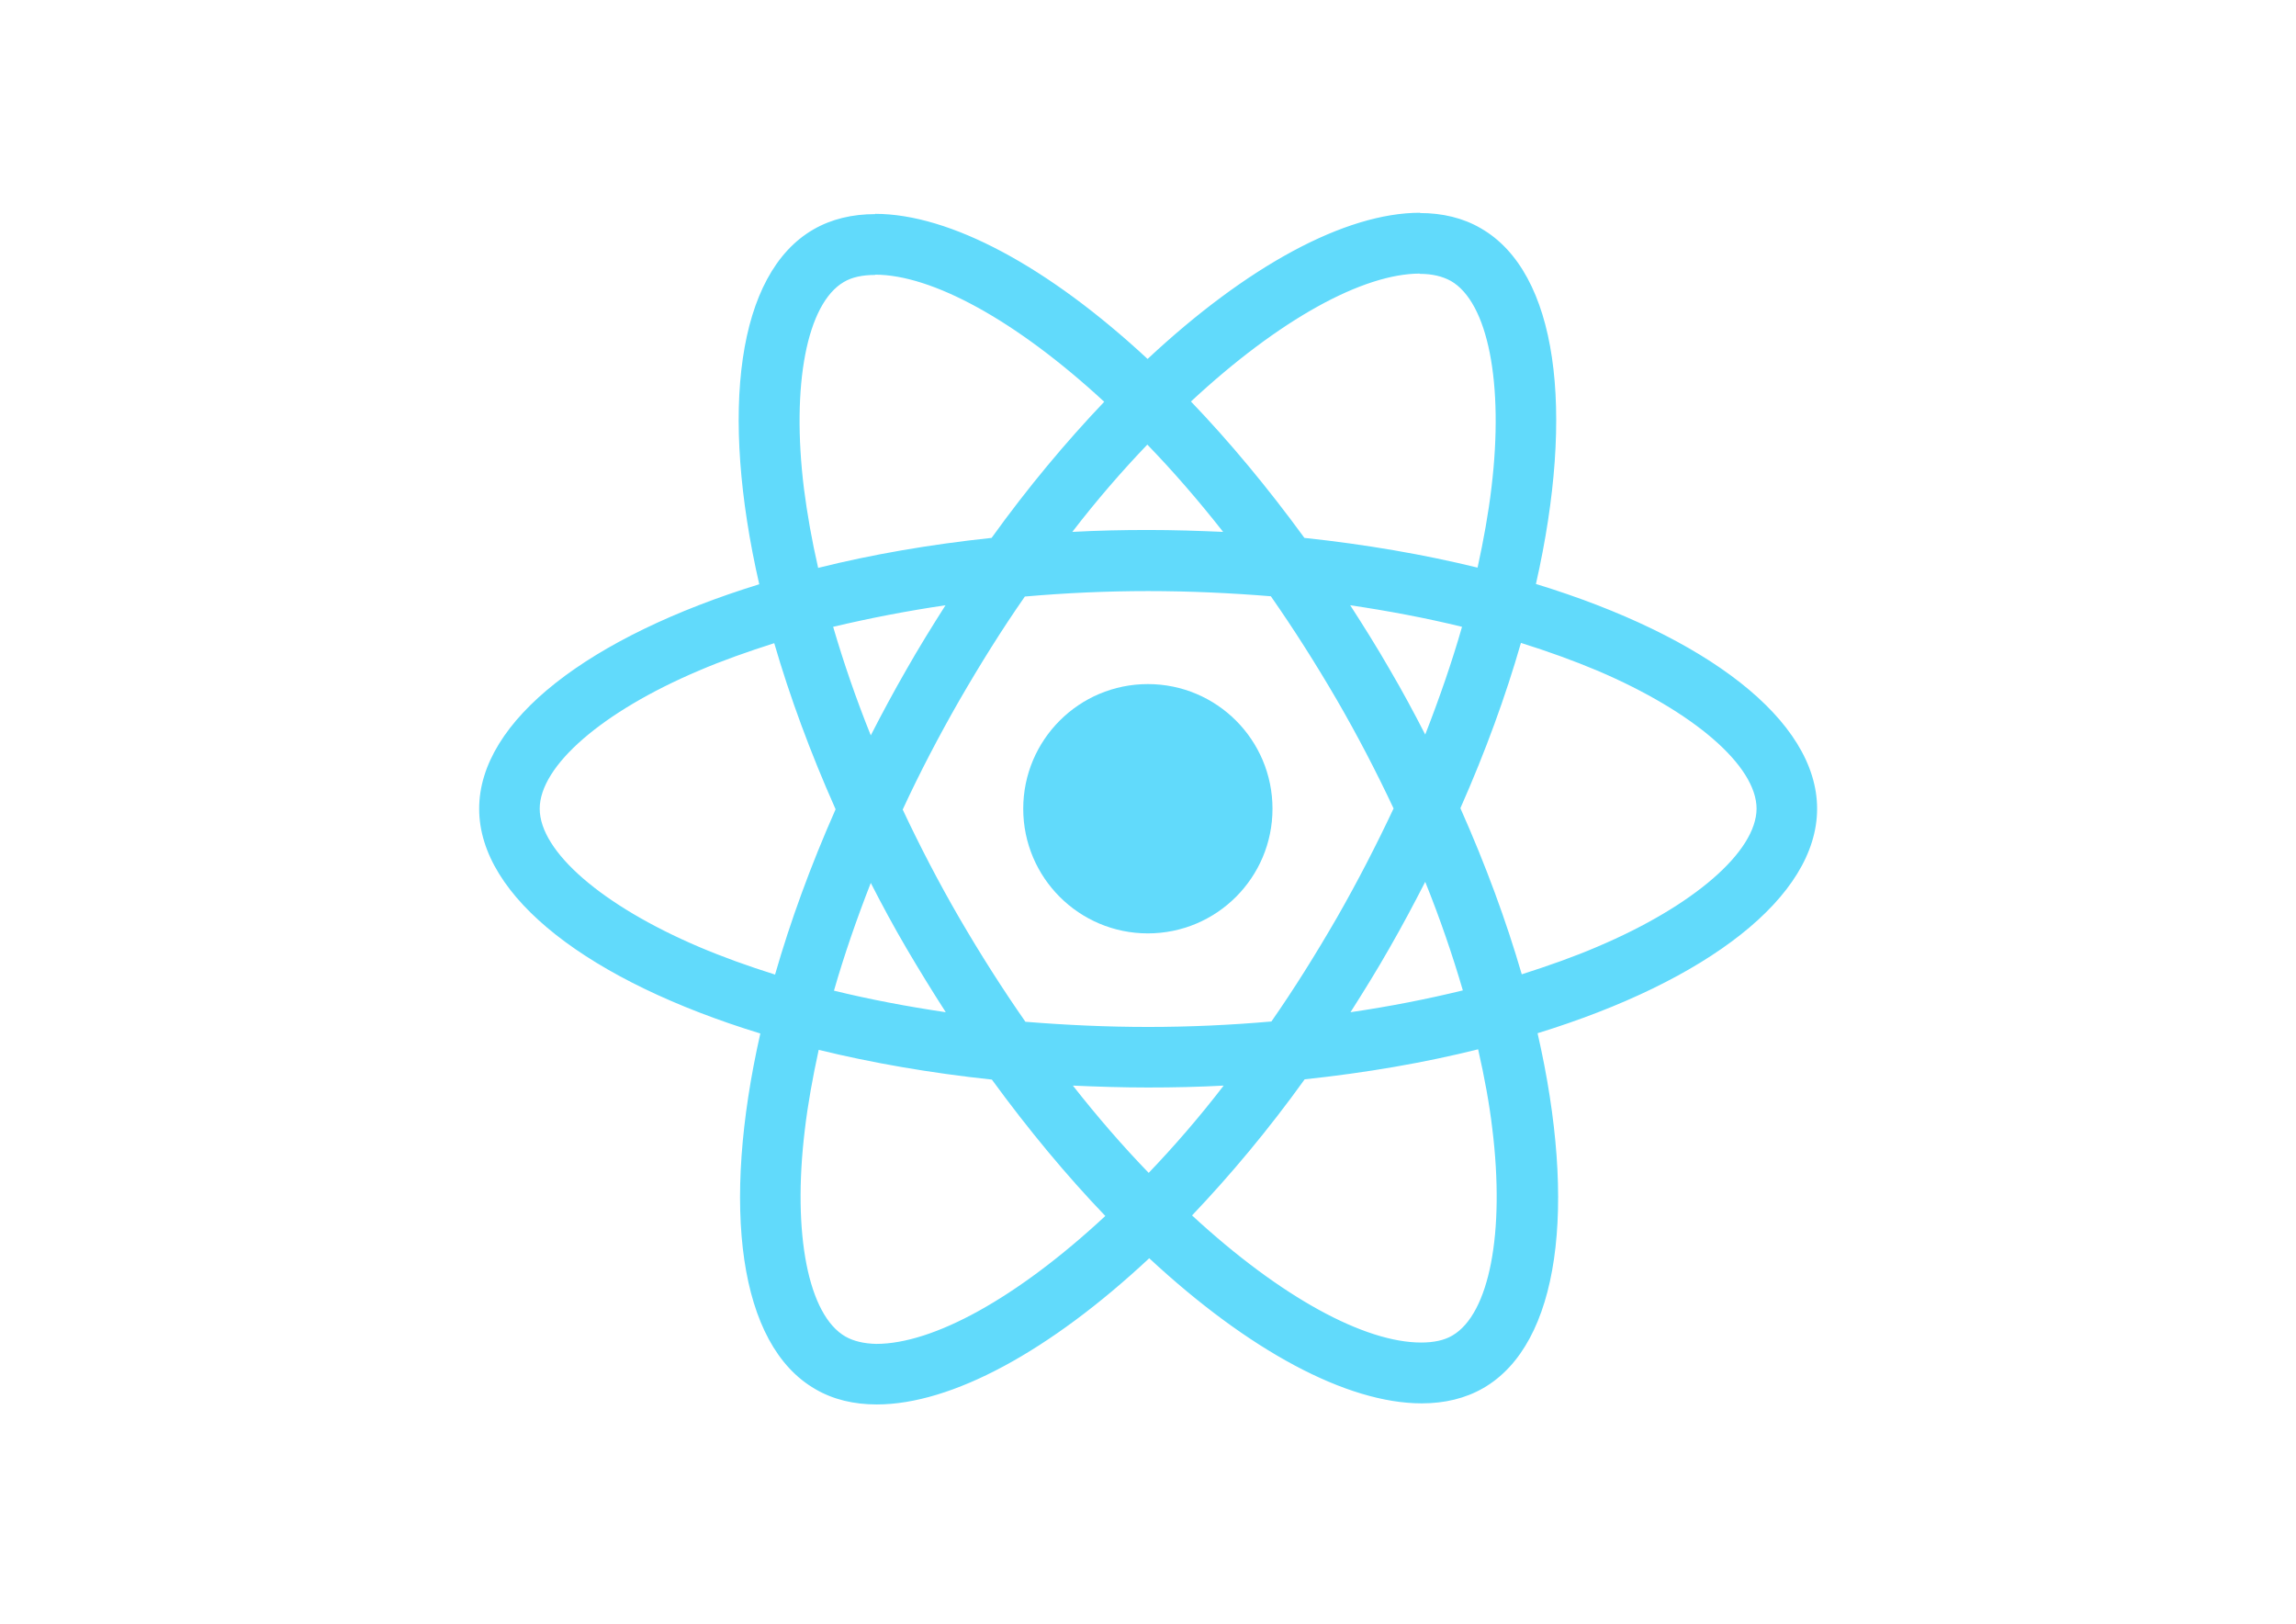
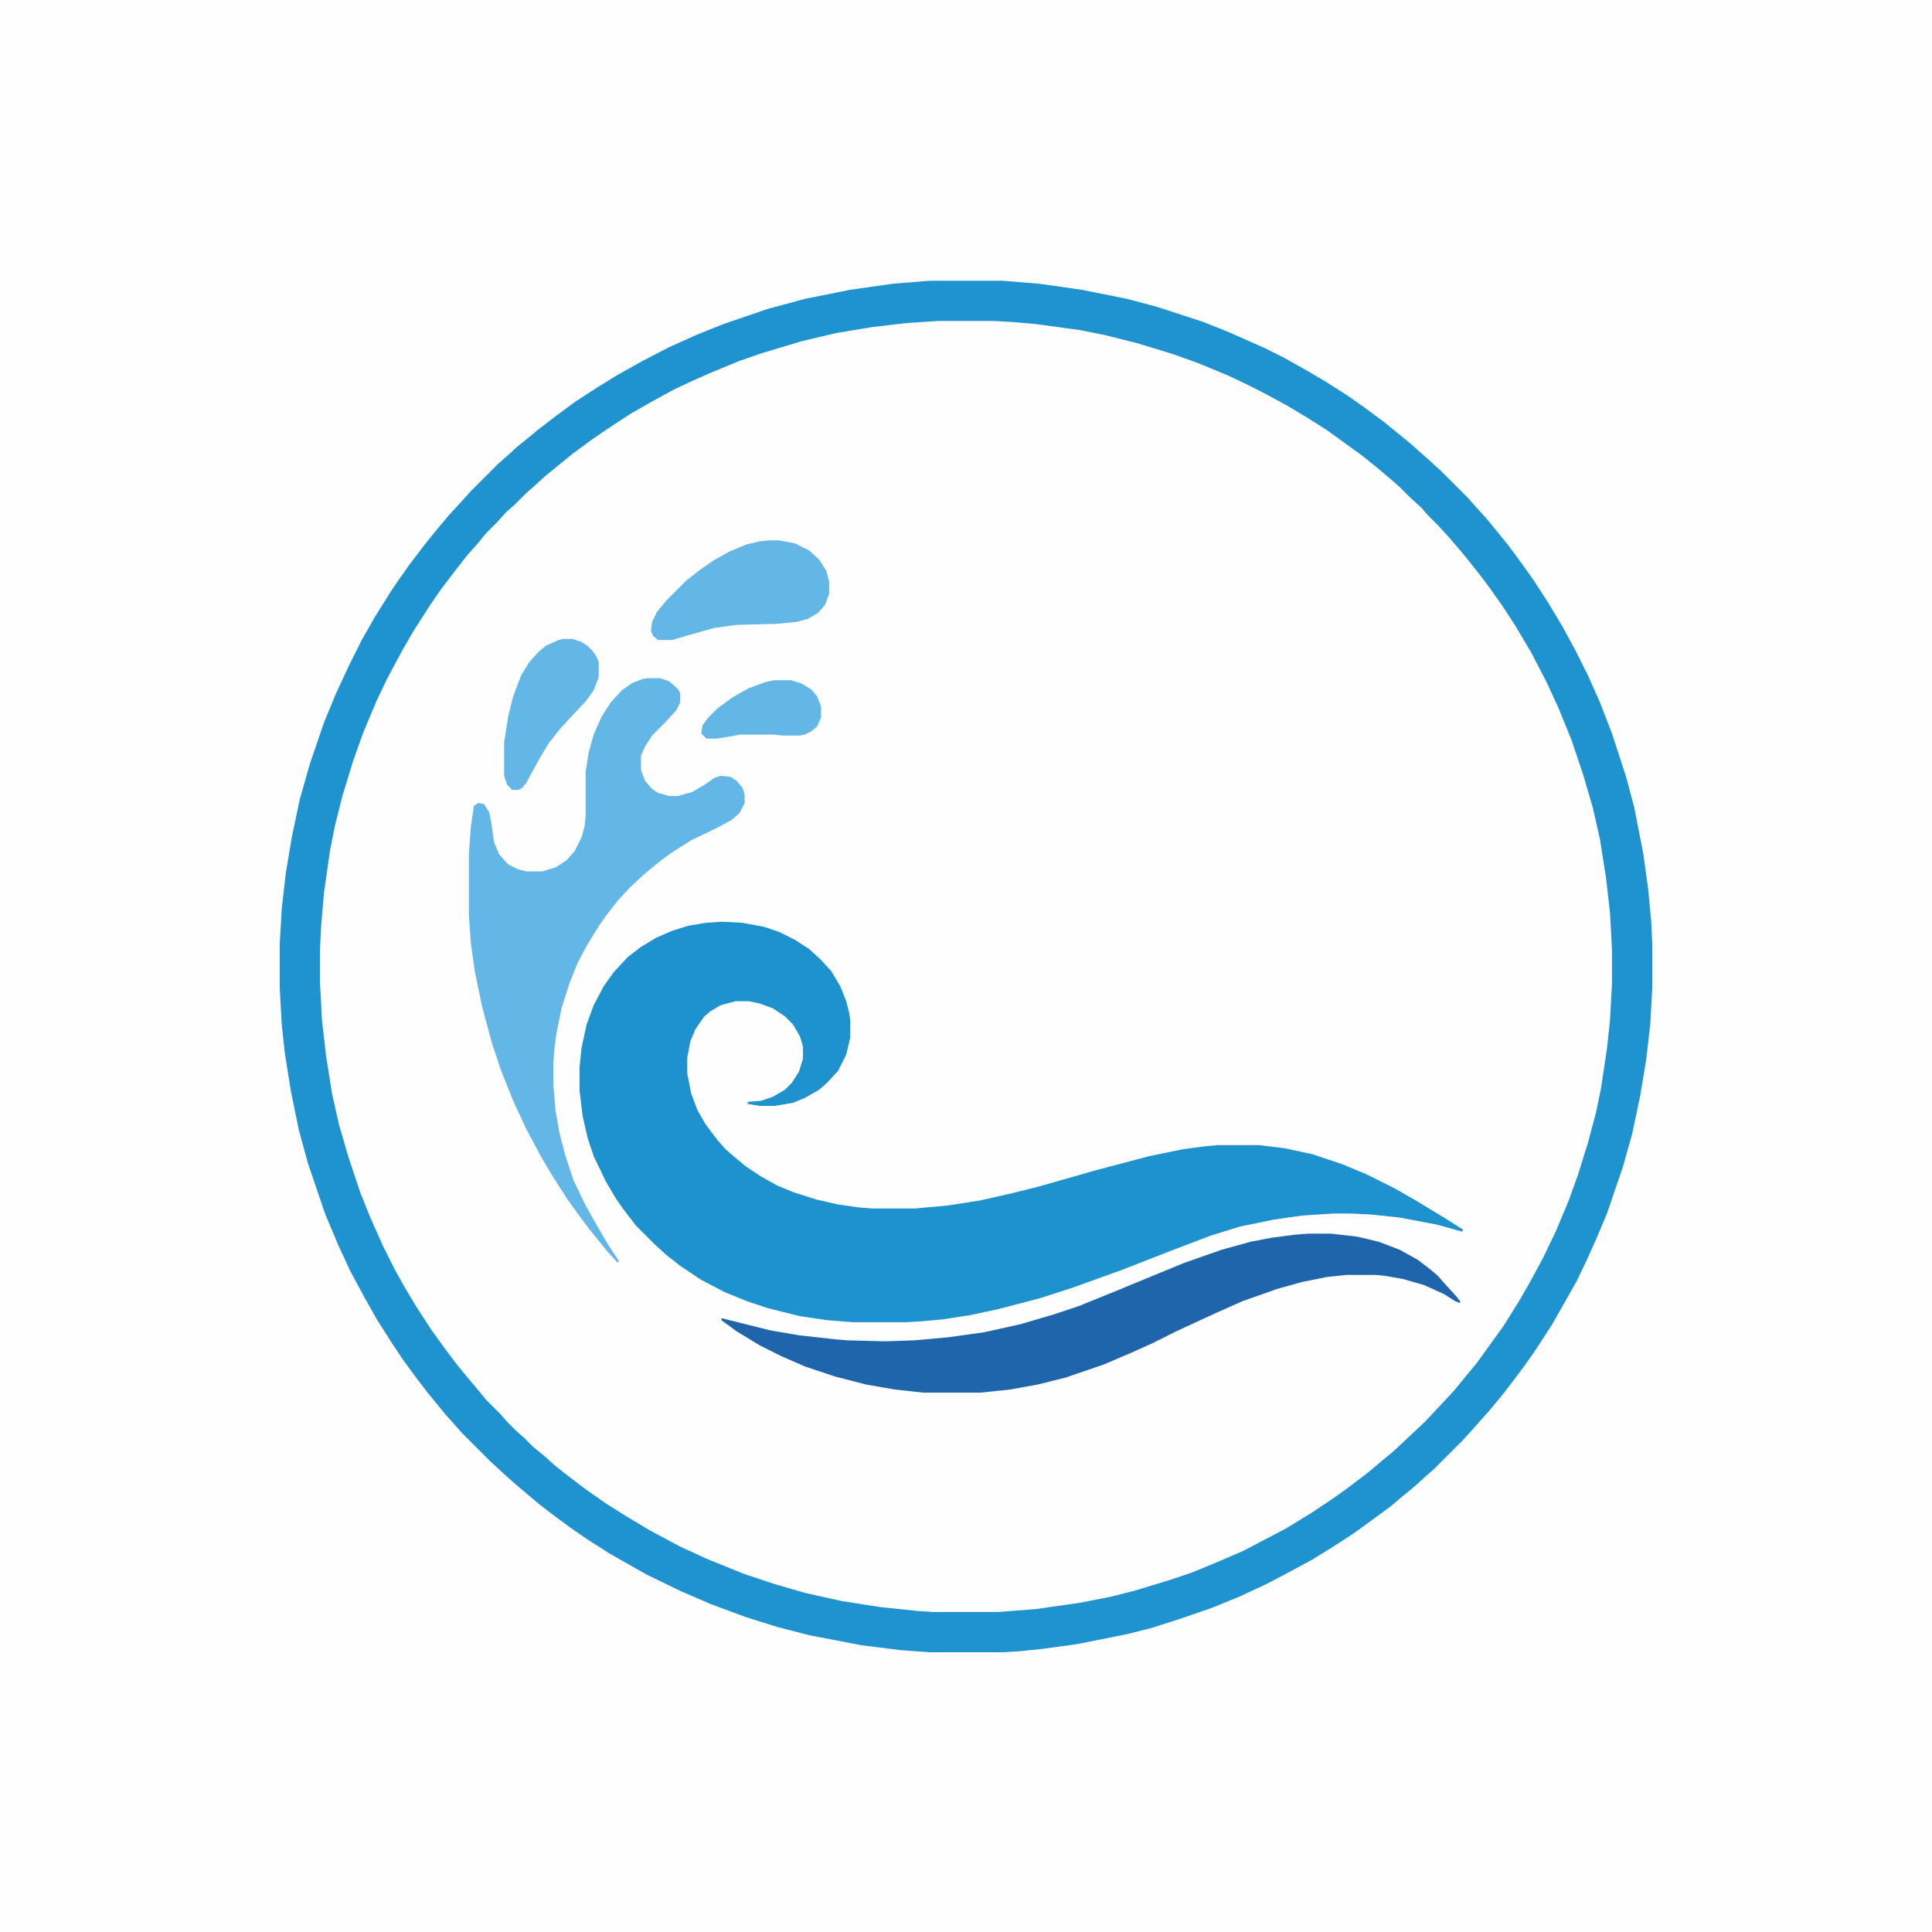
- <svg xmlns="http://www.w3.org/2000/svg" viewBox="0 0 841.9 595.3">
-   <g fill="#61DAFB">
-     <path d="M666.3 296.5c0-32.5-40.7-63.3-103.1-82.4 14.4-63.6 8-114.2-20.2-130.4-6.5-3.8-14.1-5.6-22.4-5.6v22.3c4.6 0 8.3.9 11.4 2.6 13.6 7.8 19.5 37.5 14.9 75.7-1.1 9.4-2.9 19.3-5.1 29.4-19.6-4.8-41-8.5-63.5-10.9-13.5-18.5-27.5-35.3-41.6-50 32.6-30.3 63.2-46.9 84-46.9V78c-27.5 0-63.5 19.6-99.9 53.6-36.4-33.8-72.4-53.2-99.9-53.2v22.3c20.7 0 51.4 16.5 84 46.6-14 14.7-28 31.4-41.3 49.9-22.6 2.4-44 6.1-63.6 11-2.3-10-4-19.7-5.2-29-4.7-38.2 1.1-67.9 14.6-75.8 3-1.8 6.9-2.6 11.5-2.6V78.5c-8.4 0-16 1.8-22.6 5.6-28.1 16.2-34.4 66.7-19.9 130.1-62.2 19.2-102.7 49.9-102.7 82.3 0 32.5 40.7 63.3 103.1 82.4-14.4 63.6-8 114.2 20.2 130.4 6.5 3.8 14.1 5.6 22.5 5.6 27.5 0 63.5-19.6 99.9-53.6 36.4 33.8 72.4 53.2 99.9 53.2 8.4 0 16-1.8 22.6-5.6 28.1-16.2 34.4-66.7 19.9-130.1 62-19.1 102.5-49.9 102.5-82.3zm-130.2-66.7c-3.7 12.9-8.3 26.2-13.5 39.5-4.1-8-8.4-16-13.1-24-4.6-8-9.5-15.8-14.4-23.4 14.2 2.1 27.9 4.7 41 7.9zm-45.8 106.5c-7.8 13.5-15.8 26.3-24.1 38.2-14.9 1.3-30 2-45.2 2-15.1 0-30.2-.7-45-1.9-8.3-11.9-16.4-24.6-24.2-38-7.6-13.1-14.5-26.4-20.8-39.8 6.2-13.4 13.2-26.8 20.7-39.9 7.8-13.5 15.8-26.3 24.1-38.2 14.9-1.3 30-2 45.2-2 15.1 0 30.2.7 45 1.9 8.3 11.9 16.4 24.6 24.2 38 7.6 13.1 14.5 26.4 20.8 39.8-6.3 13.4-13.2 26.8-20.7 39.9zm32.3-13c5.4 13.4 10 26.8 13.8 39.8-13.1 3.2-26.9 5.9-41.2 8 4.9-7.7 9.8-15.6 14.4-23.7 4.6-8 8.9-16.1 13-24.1zM421.2 430c-9.3-9.6-18.6-20.3-27.8-32 9 .4 18.2.7 27.5.7 9.4 0 18.7-.2 27.8-.7-9 11.7-18.3 22.4-27.5 32zm-74.4-58.9c-14.2-2.1-27.9-4.7-41-7.9 3.7-12.9 8.3-26.2 13.5-39.5 4.1 8 8.4 16 13.1 24 4.7 8 9.5 15.8 14.4 23.4zM420.7 163c9.3 9.6 18.6 20.3 27.8 32-9-.4-18.2-.7-27.5-.7-9.4 0-18.7.2-27.8.7 9-11.7 18.3-22.4 27.5-32zm-74 58.9c-4.9 7.7-9.8 15.6-14.4 23.7-4.6 8-8.9 16-13 24-5.4-13.4-10-26.8-13.8-39.8 13.1-3.1 26.9-5.8 41.2-7.9zm-90.5 125.2c-35.4-15.1-58.3-34.9-58.3-50.6 0-15.7 22.9-35.6 58.3-50.6 8.6-3.7 18-7 27.7-10.1 5.7 19.6 13.2 40 22.5 60.9-9.2 20.8-16.6 41.1-22.2 60.6-9.9-3.1-19.3-6.5-28-10.2zM310 490c-13.6-7.8-19.5-37.5-14.9-75.7 1.1-9.4 2.9-19.3 5.1-29.4 19.6 4.8 41 8.5 63.5 10.9 13.5 18.5 27.5 35.3 41.6 50-32.6 30.3-63.2 46.9-84 46.9-4.5-.1-8.3-1-11.3-2.7zm237.2-76.2c4.7 38.2-1.1 67.9-14.6 75.8-3 1.8-6.9 2.6-11.5 2.6-20.7 0-51.4-16.5-84-46.6 14-14.7 28-31.4 41.3-49.9 22.6-2.4 44-6.1 63.6-11 2.3 10.1 4.1 19.8 5.2 29.1zm38.5-66.7c-8.6 3.7-18 7-27.7 10.1-5.7-19.6-13.2-40-22.5-60.9 9.2-20.8 16.6-41.1 22.2-60.6 9.9 3.1 19.3 6.5 28.1 10.2 35.4 15.1 58.3 34.9 58.3 50.6-.1 15.7-23 35.6-58.4 50.6zM320.8 78.4z" />
-     <circle cx="420.9" cy="296.5" r="45.7" />
-     <path d="M520.5 78.1z" />
-   </g>
+ <svg xmlns="http://www.w3.org/2000/svg" version="1.1" viewBox="0 0 1920 1920" width="1280" height="1280">
+   <path transform="translate(0)" d="m0 0h1920v1920h-1920z" fill="#FEFEFE" />
+   <path transform="translate(924,279)" d="m0 0h72l37 3 42 6 45 9 30 8 46 15 25 10 36 16 20 10 23 13 17 10 22 14 17 12 19 14 11 9 16 13 10 9 8 7 13 12 26 26 7 8 11 12 9 11 13 16 14 19 10 14 15 23 15 25 13 24 12 24 12 27 12 31 14 43 8 30 9 46 5 36 3 32 1 22v44l-2 36-4 35-6 36-8 38-9 32-16 47-11 26-9 20-10 21-13 23-12 21-11 17-8 12-10 14-9 12-10 13-14 17-9 10-7 8-11 12-28 28-8 7-11 10-11 9-13 11-19 14-18 13-20 13-21 13-26 14-19 10-28 13-27 11-29 10-31 10-24 6-50 10-37 5-20 2-17 1h-72l-28-2-40-5-52-10-31-8-32-10-35-13-30-13-33-16-23-13-14-8-22-14-16-11-19-14-13-10-26-22-10-9-13-12-28-28-7-8-9-10-18-22-10-13-14-19-12-18-14-22-13-23-14-26-12-26-13-31-17-50-9-33-8-39-6-38-3-28-2-36v-44l2-35 4-35 6-36 8-38 10-35 14-41 12-29 13-28 12-24 13-23 15-24 8-12 12-17 16-21 13-16 11-13 12-13 9-10 27-27 8-7 11-10 22-18 17-13 19-14 20-13 21-13 25-14 27-14 29-13 25-10 44-15 37-10 45-9 42-6z" fill="#FEFEFE" />
+   <path transform="translate(924,279)" d="m0 0h72l37 3 42 6 45 9 30 8 46 15 25 10 36 16 20 10 23 13 17 10 22 14 17 12 19 14 11 9 16 13 10 9 8 7 13 12 26 26 7 8 11 12 9 11 13 16 14 19 10 14 15 23 15 25 13 24 12 24 12 27 12 31 14 43 8 30 9 46 5 36 3 32 1 22v44l-2 36-4 35-6 36-8 38-9 32-16 47-11 26-9 20-10 21-13 23-12 21-11 17-8 12-10 14-9 12-10 13-14 17-9 10-7 8-11 12-28 28-8 7-11 10-11 9-13 11-19 14-18 13-20 13-21 13-26 14-19 10-28 13-27 11-29 10-31 10-24 6-50 10-37 5-20 2-17 1h-72l-28-2-40-5-52-10-31-8-32-10-35-13-30-13-33-16-23-13-14-8-22-14-16-11-19-14-13-10-26-22-10-9-13-12-28-28-7-8-9-10-18-22-10-13-14-19-12-18-14-22-13-23-14-26-12-26-13-31-17-50-9-33-8-39-6-38-3-28-2-36v-44l2-35 4-35 6-36 8-38 10-35 14-41 12-29 13-28 12-24 13-23 15-24 8-12 12-17 16-21 13-16 11-13 12-13 9-10 27-27 8-7 11-10 22-18 17-13 19-14 20-13 21-13 25-14 27-14 29-13 25-10 44-15 37-10 45-9 42-6zm8 40-31 2-34 4-36 6-34 8-40 12-23 8-29 12-18 8-17 8-22 12-21 12-23 15-16 11-19 14-16 13-11 9-11 10-8 7-12 12-8 7-9 10-11 11-9 11-9 10-11 14-16 21-11 16-16 25-11 19-15 28-11 23-13 31-10 28-11 36-7 28-5 25-6 42-3 35-1 22v33l2 37 4 35 6 38 7 31 9 31 12 36 10 25 13 29 11 22 10 18 12 20 15 23 13 18 12 16 9 11 11 13 9 11 14 14 7 8 9 9 8 7 9 9 11 9 10 9 10 8 21 16 20 14 19 12 25 15 30 16 26 12 37 15 30 10 31 9 36 8 38 6 38 4 16 1h64l38-3 42-6 31-6 24-6 36-11 21-7 29-12 23-10 19-10 23-12 26-16 21-14 14-10 21-16 13-11 11-9 15-14 17-16 16-17 13-14 9-11 14-17 26-36 15-24 11-19 13-24 13-27 13-31 9-25 10-32 8-30 5-24 6-40 3-28 2-37v-33l-2-37-4-35-6-38-7-31-9-31-12-36-13-32-12-26-15-29-16-27-13-20-12-17-9-12-11-14-9-11-12-14-11-12-10-10-7-8-10-9-11-11-8-7-13-11-16-13-36-26-19-12-20-12-24-13-16-8-19-9-29-12-25-9-36-11-32-8-25-5-44-6-23-2-18-1z" fill="#1E93CF" />
+   <path transform="translate(717,916)" d="m0 0 20 1 22 4 15 5 16 8 14 9 12 11 10 11 9 15 6 15 3 12 1 7v17l-4 17-8 16-11 12-8 7-14 8-12 5-18 3h-15l-12-2v-2l13-1 12-4 12-7 7-7 7-11 4-13v-12l-3-10-7-12-8-8-12-8-14-5-10-2h-13l-15 4-10 6-6 5-9 13-5 12-3 16v16l4 20 6 16 8 14 12 16 8 9 8 7 12 10 15 10 16 9 17 7 22 7 22 5 21 3 13 1h42l33-3 32-5 31-7 28-7 56-16 53-14 34-7 23-3 11-1h41l25 3 28 6 30 10 24 10 28 14 21 12 28 17 19 12-1 2-25-7-37-7-28-3-20-1h-18l-31 2-28 4-34 7-29 9-42 16-46 18-50 18-31 10-42 11-28 6-26 4-21 2-16 1h-53l-26-2-27-4-32-8-21-7-22-9-23-12-21-14-14-11-12-11-18-18-13-17-7-10-10-17-12-25-6-18-5-22-3-25v-24l2-19 5-23 7-19 10-19 10-14 14-15 13-10 15-9 16-7 16-5 18-3z" fill="#1D92CF" />
+   <path transform="translate(643,674)" d="m0 0h13l9 3 9 8 2 4v9l-4 8-11 12-13 13-7 11-4 9v14l4 11 7 8 6 4 11 3h9l14-4 12-7 10-7 6-2 10 1 6 4 6 7 2 7v8l-5 10-8 7-17 9-23 11-19 12-11 8-16 13-15 14-12 13-11 14-9 13-11 18-9 17-8 20-8 25-5 25-2 15-1 13v24l2 24 4 23 6 23 8 24 11 23 10 18 14 24 10 15-1 2-11-12-8-10-9-11-9-12-13-18-16-25-10-17-15-28-13-28-12-30-9-27-10-37-7-34-4-28-2-28v-62l2-27 3-20 4-3 6 1 5 8 2 9 3 21 5 12 9 10 10 5 8 2h16l13-4 11-7 8-9 7-14 3-11 1-10v-44l3-19 5-18 8-18 9-14 11-12 10-7 10-4z" fill="#63B7E6" />
+   <path transform="translate(1300,1226)" d="m0 0h23l26 3 21 5 21 8 18 10 13 10 7 6 7 8 11 12 4 5v2l-5-2-11-7-20-9-21-6-17-3-9-1h-30l-19 2-25 5-25 7-34 12-27 12-39 18-24 12-20 9-28 12-38 13-28 7-28 5-29 3h-56l-28-3-29-5-31-8-30-10-23-10-22-11-23-14-15-11v-2l48 12 29 5 36 4 12 1 38 1 29-1 33-3 36-5 36-8 34-10 24-8 37-15 29-12 39-16 37-13 29-8 21-4 23-3z" fill="#1F65AB" />
+   <path transform="translate(764,537)" d="m0 0h10l16 3 14 7 10 9 7 11 3 11v12l-4 11-7 8-10 6-11 3-21 2-39 1-22 3-25 7-17 5h-14l-5-4-2-5 1-9 5-10 9-11 20-20 14-11 13-9 16-9 17-7 13-3z" fill="#63B7E6" />
+   <path transform="translate(559,635)" d="m0 0h10l9 3 6 4 5 5 4 6 2 5v15l-5 13-8 11-15 16-11 12-11 14-10 17-12 22-4 5-4 2h-6l-5-5-3-9v-33l4-26 5-20 8-21 8-13 9-10 7-6 13-6z" fill="#63B7E6" />
+   <path transform="translate(769,676)" d="m0 0h17l10 3 10 6 6 7 4 10v11l-4 9-6 5-6 3-5 1h-17l-10-1h-32l-23 4h-11l-5-5 1-8 6-8 9-9 15-11 16-9 16-6z" fill="#63B7E6" />
</svg>
